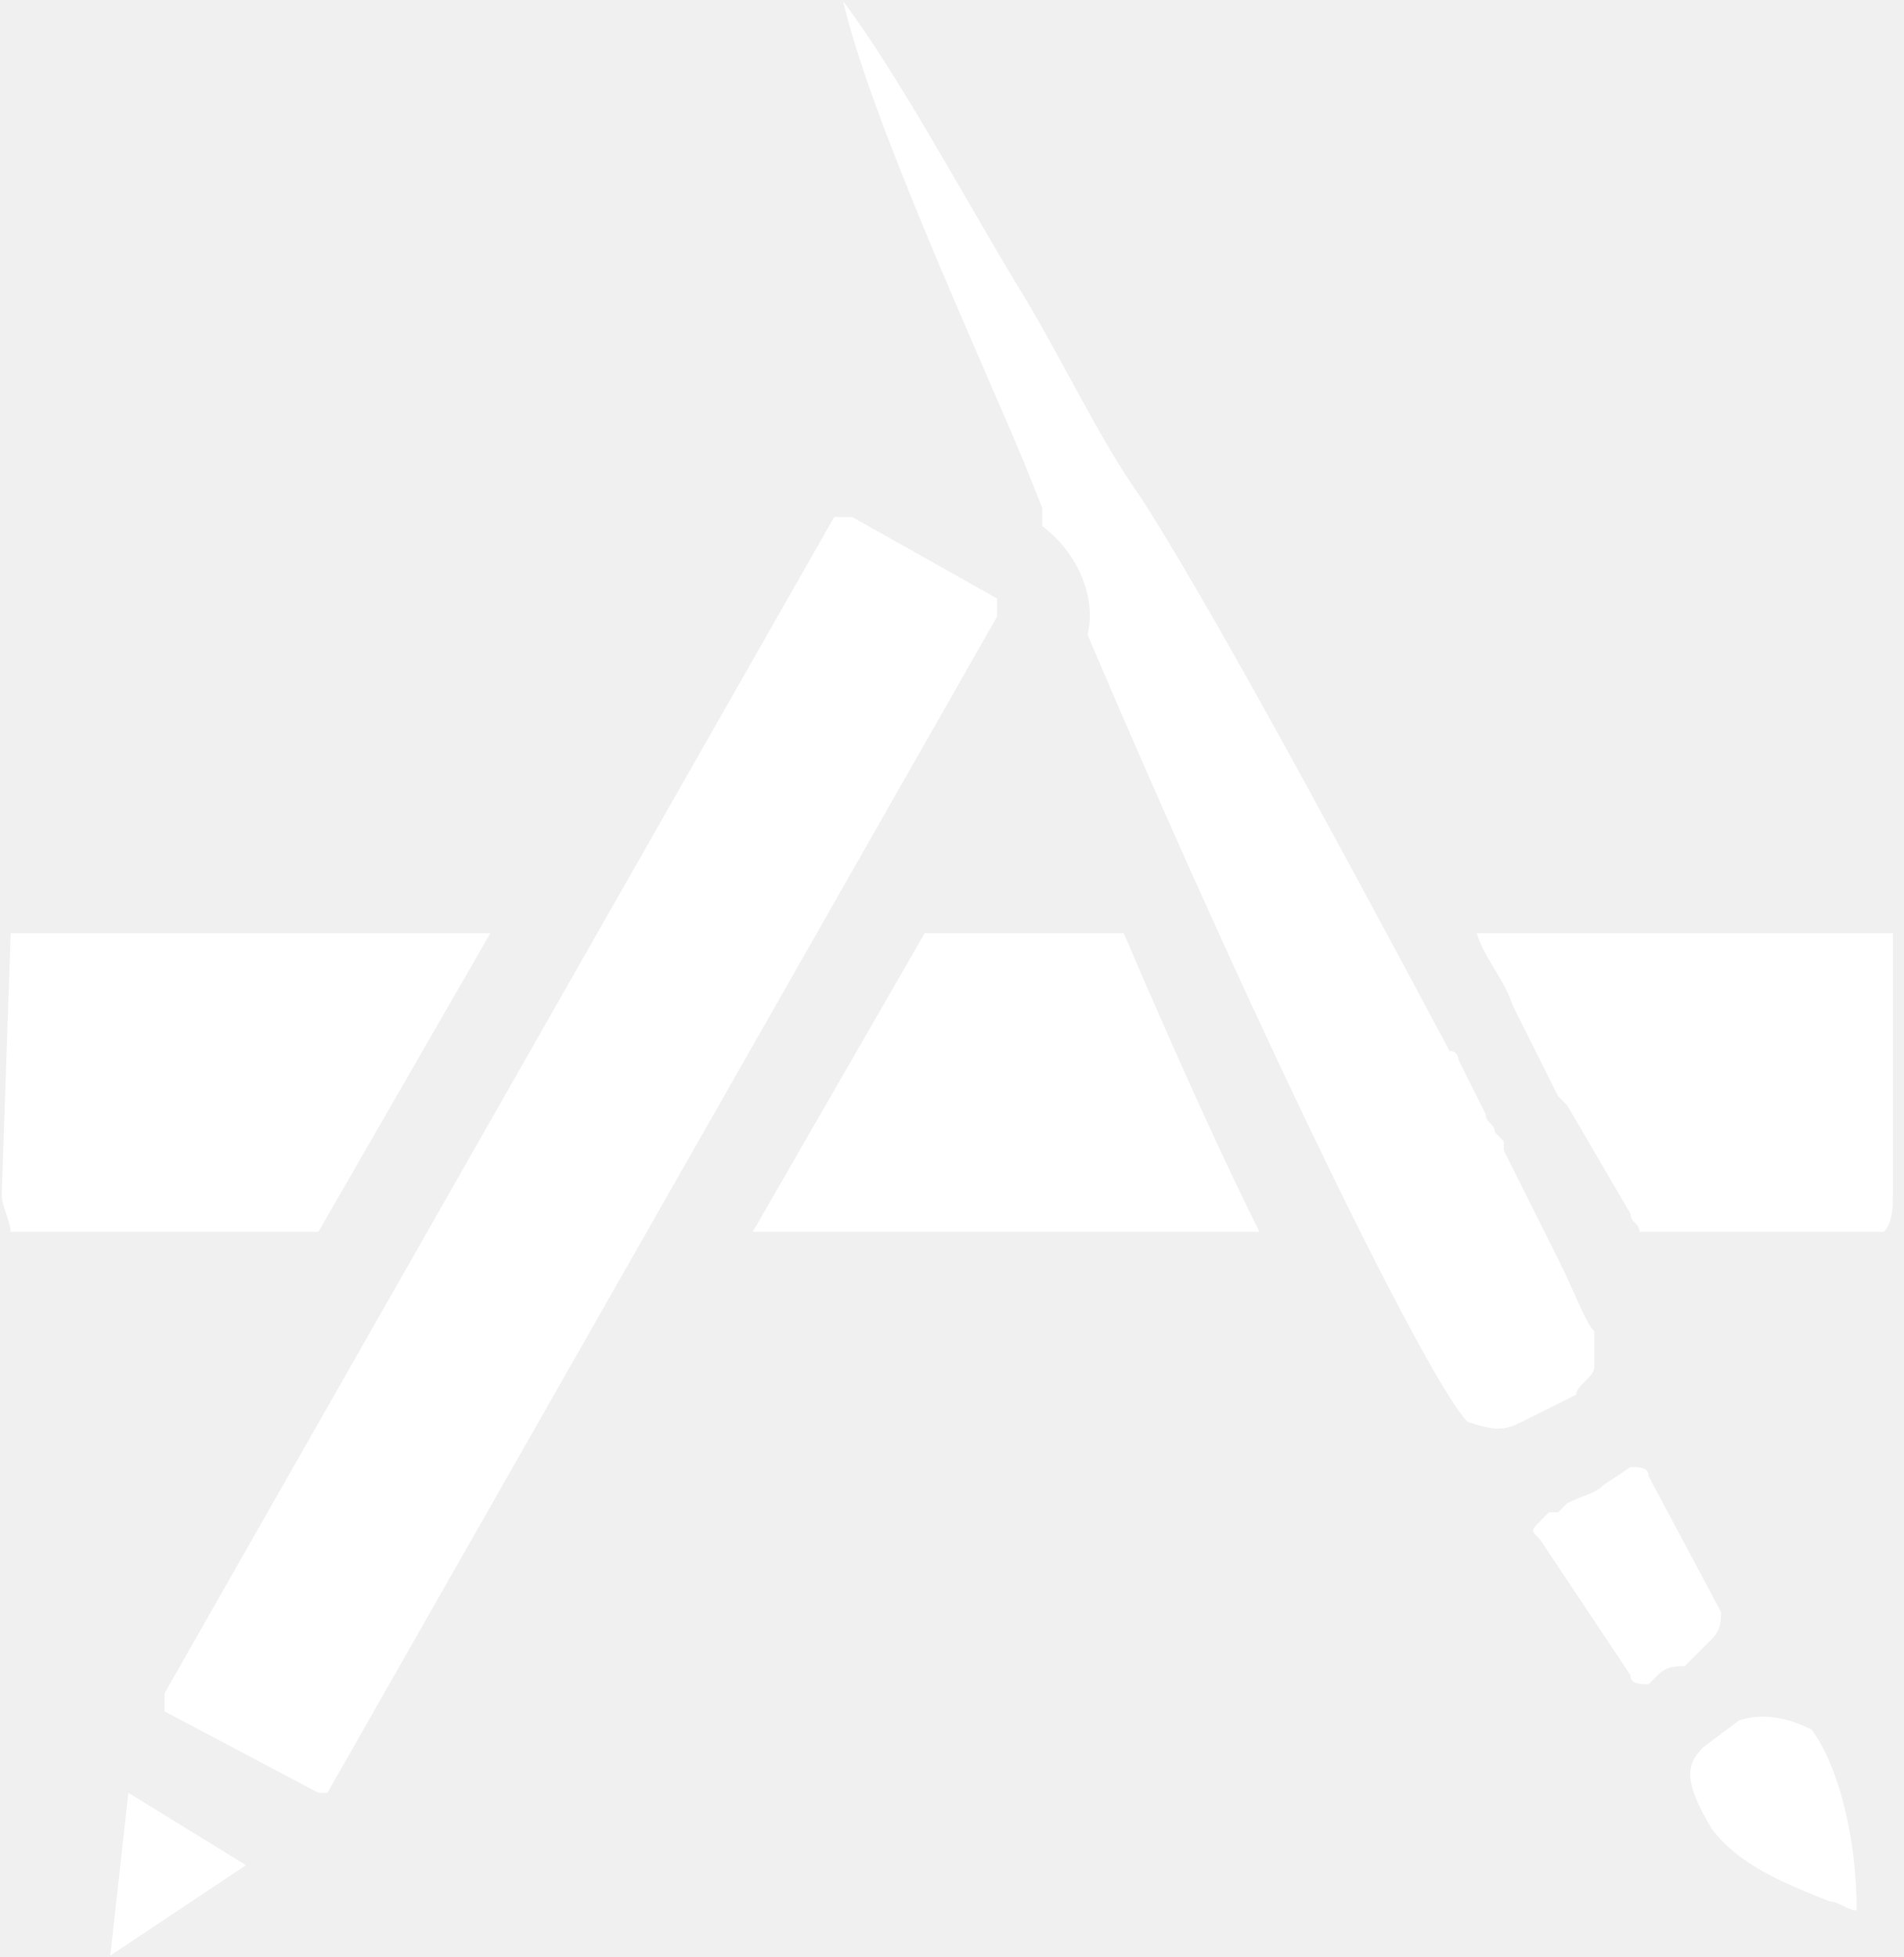
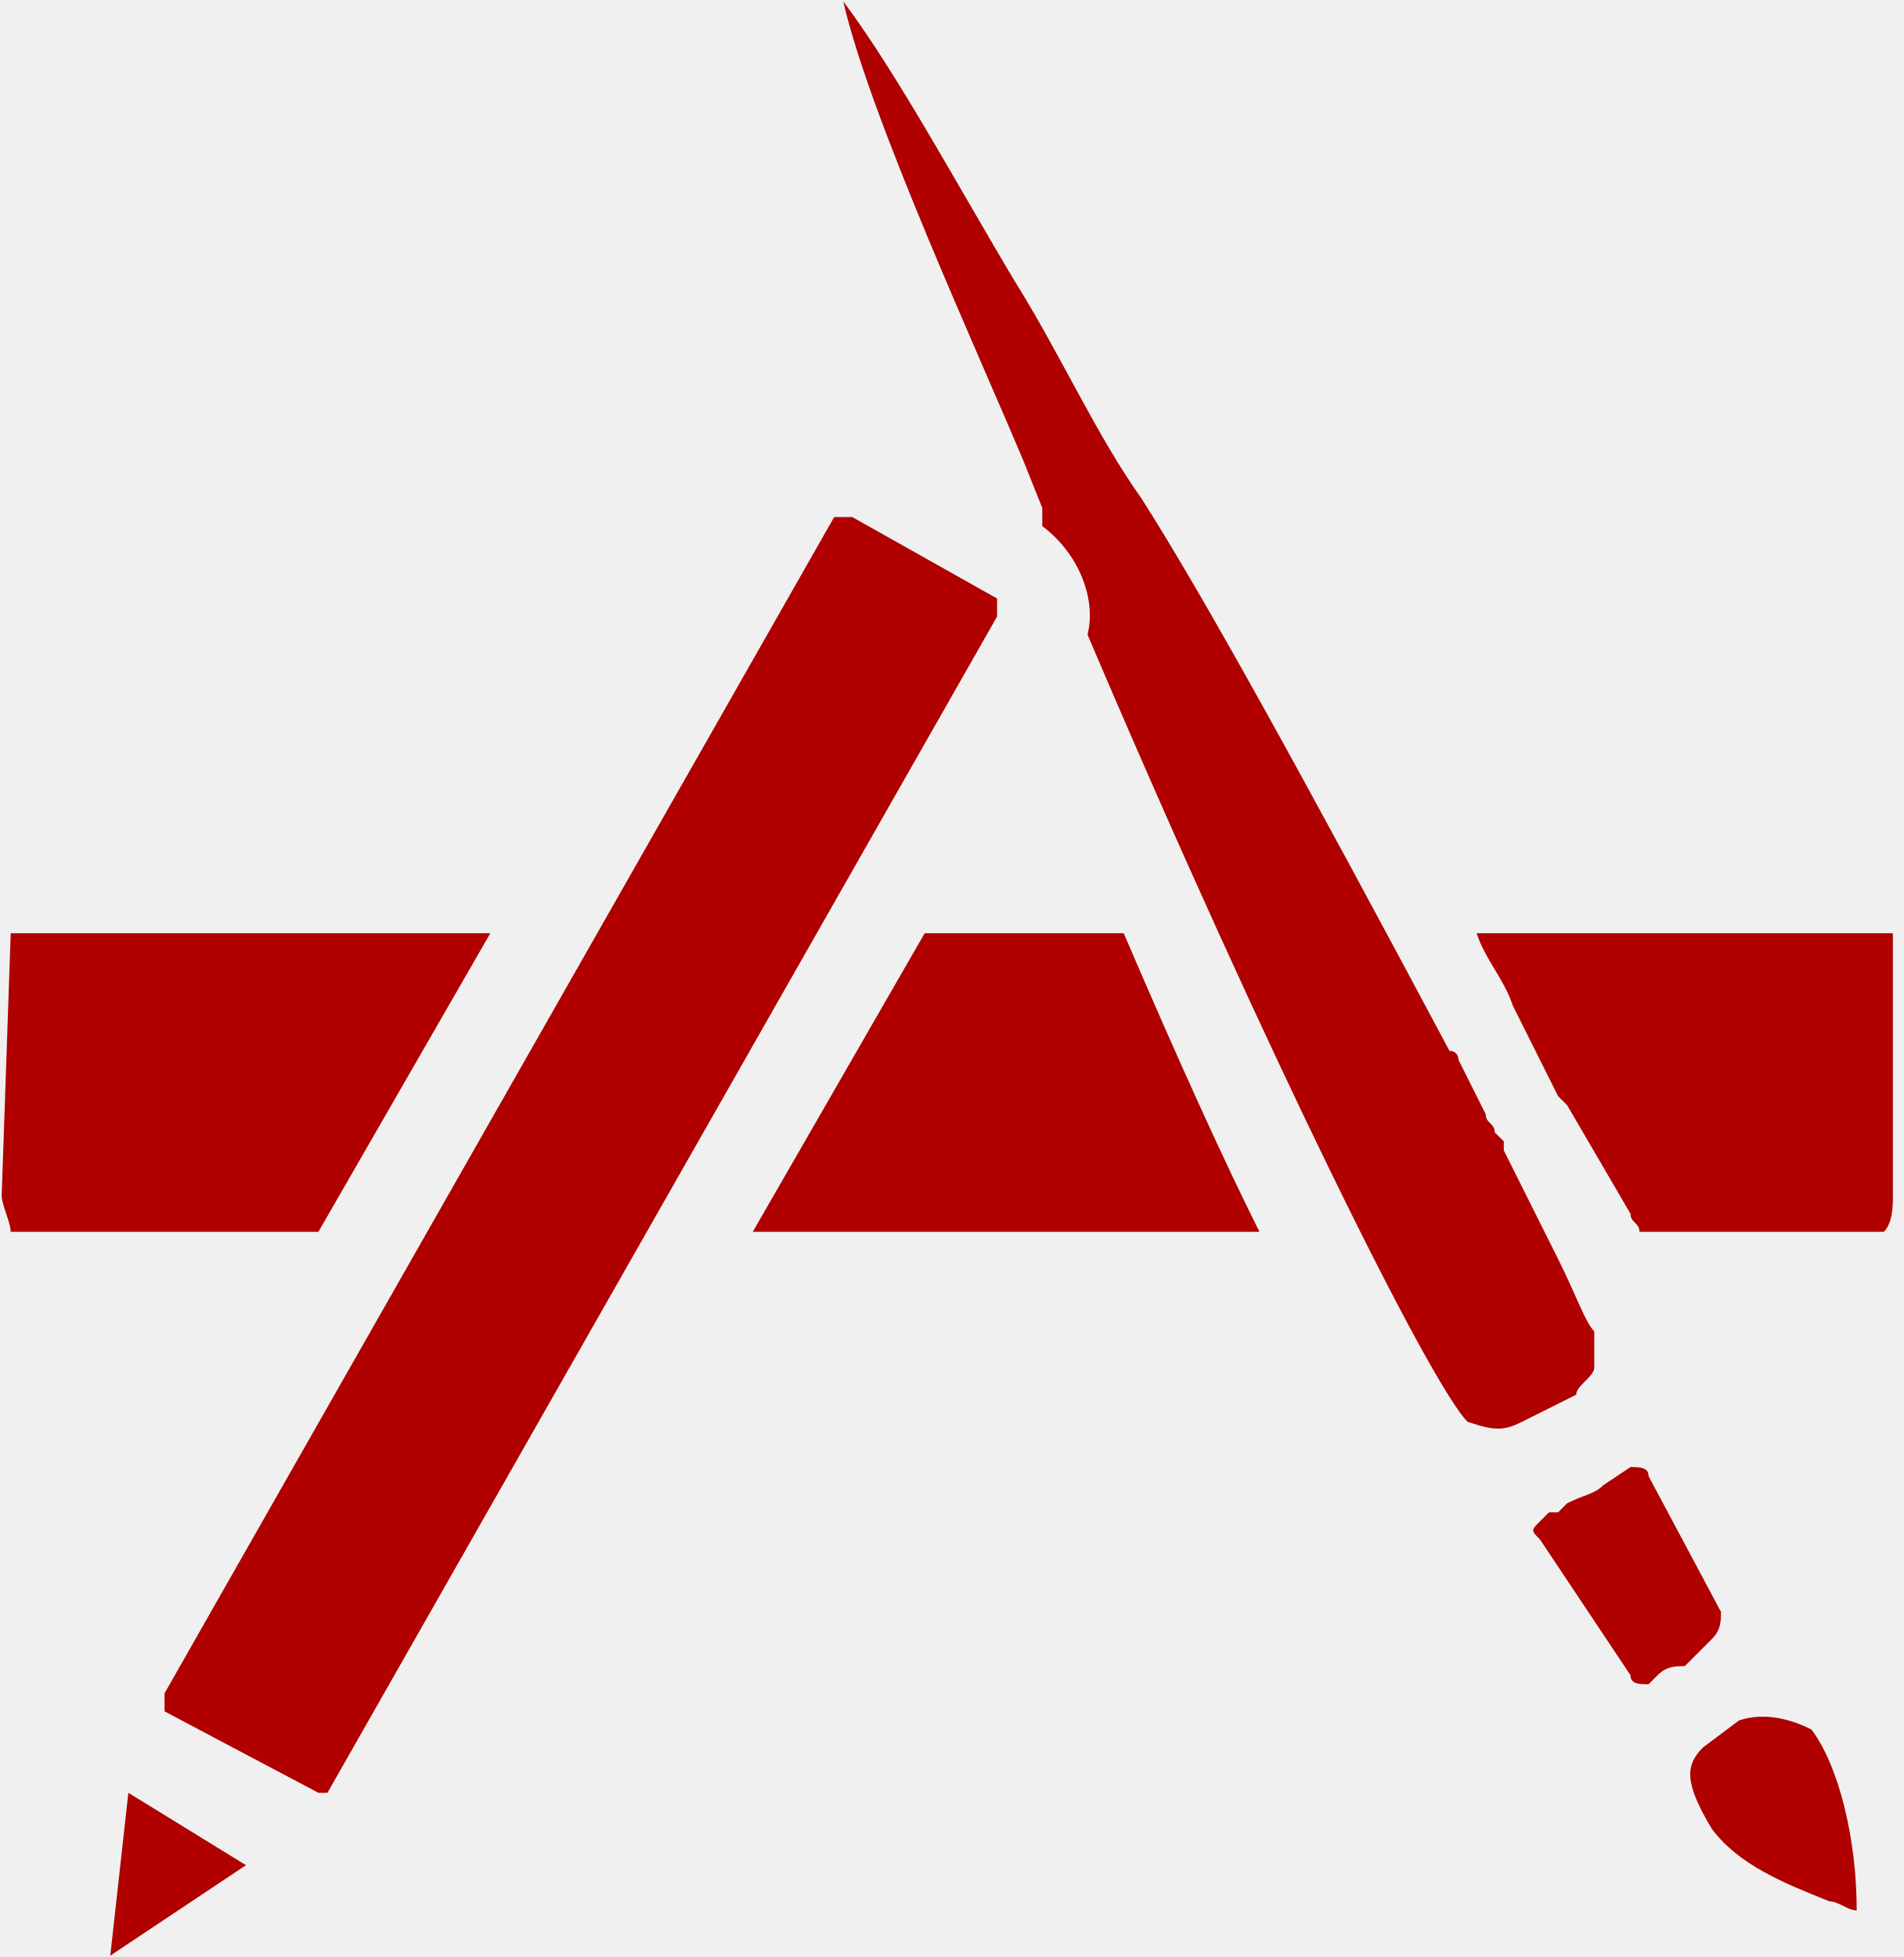
<svg xmlns="http://www.w3.org/2000/svg" width="142" height="146" viewBox="0 0 142 146" fill="none">
-   <path d="M8.225 145.9L18.35 139.15L9.575 133.75L8.225 145.9ZM74.375 44.65L63.575 38.575H62.9H62.225L12.275 126.325V127.675L23.75 133.75H24.425L74.375 46V44.65ZM36.575 69.625H0.8L0.125 89.2C0.125 89.875 0.8 91.225 0.8 91.9H23.75L36.575 69.625ZM129.725 128.35L127.025 130.375C125.675 131.725 125.675 133.075 127.7 136.45C129.725 139.15 133.1 140.5 136.475 141.85C137.15 141.85 137.825 142.525 138.5 142.525C138.5 137.125 137.15 131.725 135.125 129.025C133.775 128.35 131.75 127.675 129.725 128.35V128.35ZM68.975 69.625L56.15 91.9H93.95C91.25 86.5 87.875 79.075 83.825 69.625H68.975ZM110.15 69.625C110.825 71.65 112.175 73 112.85 75.025L116.225 81.775L116.9 82.45L121.625 90.55C121.625 91.225 122.3 91.225 122.3 91.9H140.525C141.2 91.225 141.2 89.875 141.2 89.2V69.625H110.15V69.625ZM127.7 122.275C128.375 121.6 128.375 120.925 128.375 120.25L122.975 110.125C122.975 109.45 122.3 109.45 121.625 109.45L119.6 110.8C118.925 111.475 118.25 111.475 116.9 112.15L116.225 112.825H115.55L114.875 113.5C114.2 114.175 114.2 114.175 114.875 114.85L121.625 124.975C121.625 125.65 122.3 125.65 122.975 125.65L123.65 124.975C124.325 124.3 125 124.3 125.675 124.3L127.7 122.275V122.275ZM118.925 102.025V100V99.325C118.25 98.65 117.575 96.625 116.225 93.925L112.175 85.825V85.15L111.5 84.475C111.5 83.8 110.825 83.8 110.825 83.125L108.8 79.075C108.8 79.075 108.8 78.4 108.125 78.4C97.325 58.15 89.9 44.65 85.175 37.225C81.8 32.5 79.1 26.425 75.725 21.025C71.675 14.275 66.95 5.5 62.9 0.1C64.925 8.875 73.025 26.425 76.4 34.525L77.75 37.9V39.25C80.45 41.275 81.8 44.65 81.125 47.35C94.625 79.075 106.775 103.375 109.475 106.075C111.5 106.75 112.175 106.75 113.525 106.075L117.575 104.05C117.575 103.375 118.925 102.7 118.925 102.025V102.025Z" fill="white" />
+   <path d="M8.225 145.9L18.35 139.15L9.575 133.75L8.225 145.9ZM74.375 44.65L63.575 38.575H62.9H62.225L12.275 126.325V127.675L23.75 133.75H24.425L74.375 46V44.65ZM36.575 69.625H0.8L0.125 89.2C0.125 89.875 0.8 91.225 0.8 91.9H23.75L36.575 69.625ZM129.725 128.35L127.025 130.375C125.675 131.725 125.675 133.075 127.7 136.45C129.725 139.15 133.1 140.5 136.475 141.85C137.15 141.85 137.825 142.525 138.5 142.525C138.5 137.125 137.15 131.725 135.125 129.025C133.775 128.35 131.75 127.675 129.725 128.35V128.35ZM68.975 69.625L56.15 91.9H93.95C91.25 86.5 87.875 79.075 83.825 69.625H68.975ZM110.15 69.625C110.825 71.65 112.175 73 112.85 75.025L116.225 81.775L116.9 82.45L121.625 90.55C121.625 91.225 122.3 91.225 122.3 91.9H140.525C141.2 91.225 141.2 89.875 141.2 89.2V69.625H110.15V69.625ZM127.7 122.275C128.375 121.6 128.375 120.925 128.375 120.25L122.975 110.125C122.975 109.45 122.3 109.45 121.625 109.45L119.6 110.8C118.925 111.475 118.25 111.475 116.9 112.15L116.225 112.825H115.55L114.875 113.5C114.2 114.175 114.2 114.175 114.875 114.85L121.625 124.975C121.625 125.65 122.3 125.65 122.975 125.65L123.65 124.975C124.325 124.3 125 124.3 125.675 124.3L127.7 122.275V122.275ZM118.925 102.025V100V99.325C118.25 98.65 117.575 96.625 116.225 93.925L112.175 85.825V85.15L111.5 84.475C111.5 83.8 110.825 83.8 110.825 83.125L108.8 79.075C108.8 79.075 108.8 78.4 108.125 78.4C97.325 58.15 89.9 44.65 85.175 37.225C81.8 32.5 79.1 26.425 75.725 21.025C71.675 14.275 66.95 5.5 62.9 0.1C64.925 8.875 73.025 26.425 76.4 34.525L77.75 37.9V39.25C80.45 41.275 81.8 44.65 81.125 47.35C94.625 79.075 106.775 103.375 109.475 106.075C111.5 106.75 112.175 106.75 113.525 106.075L117.575 104.05C117.575 103.375 118.925 102.7 118.925 102.025V102.025Z" fill="#b00000" />
</svg>
